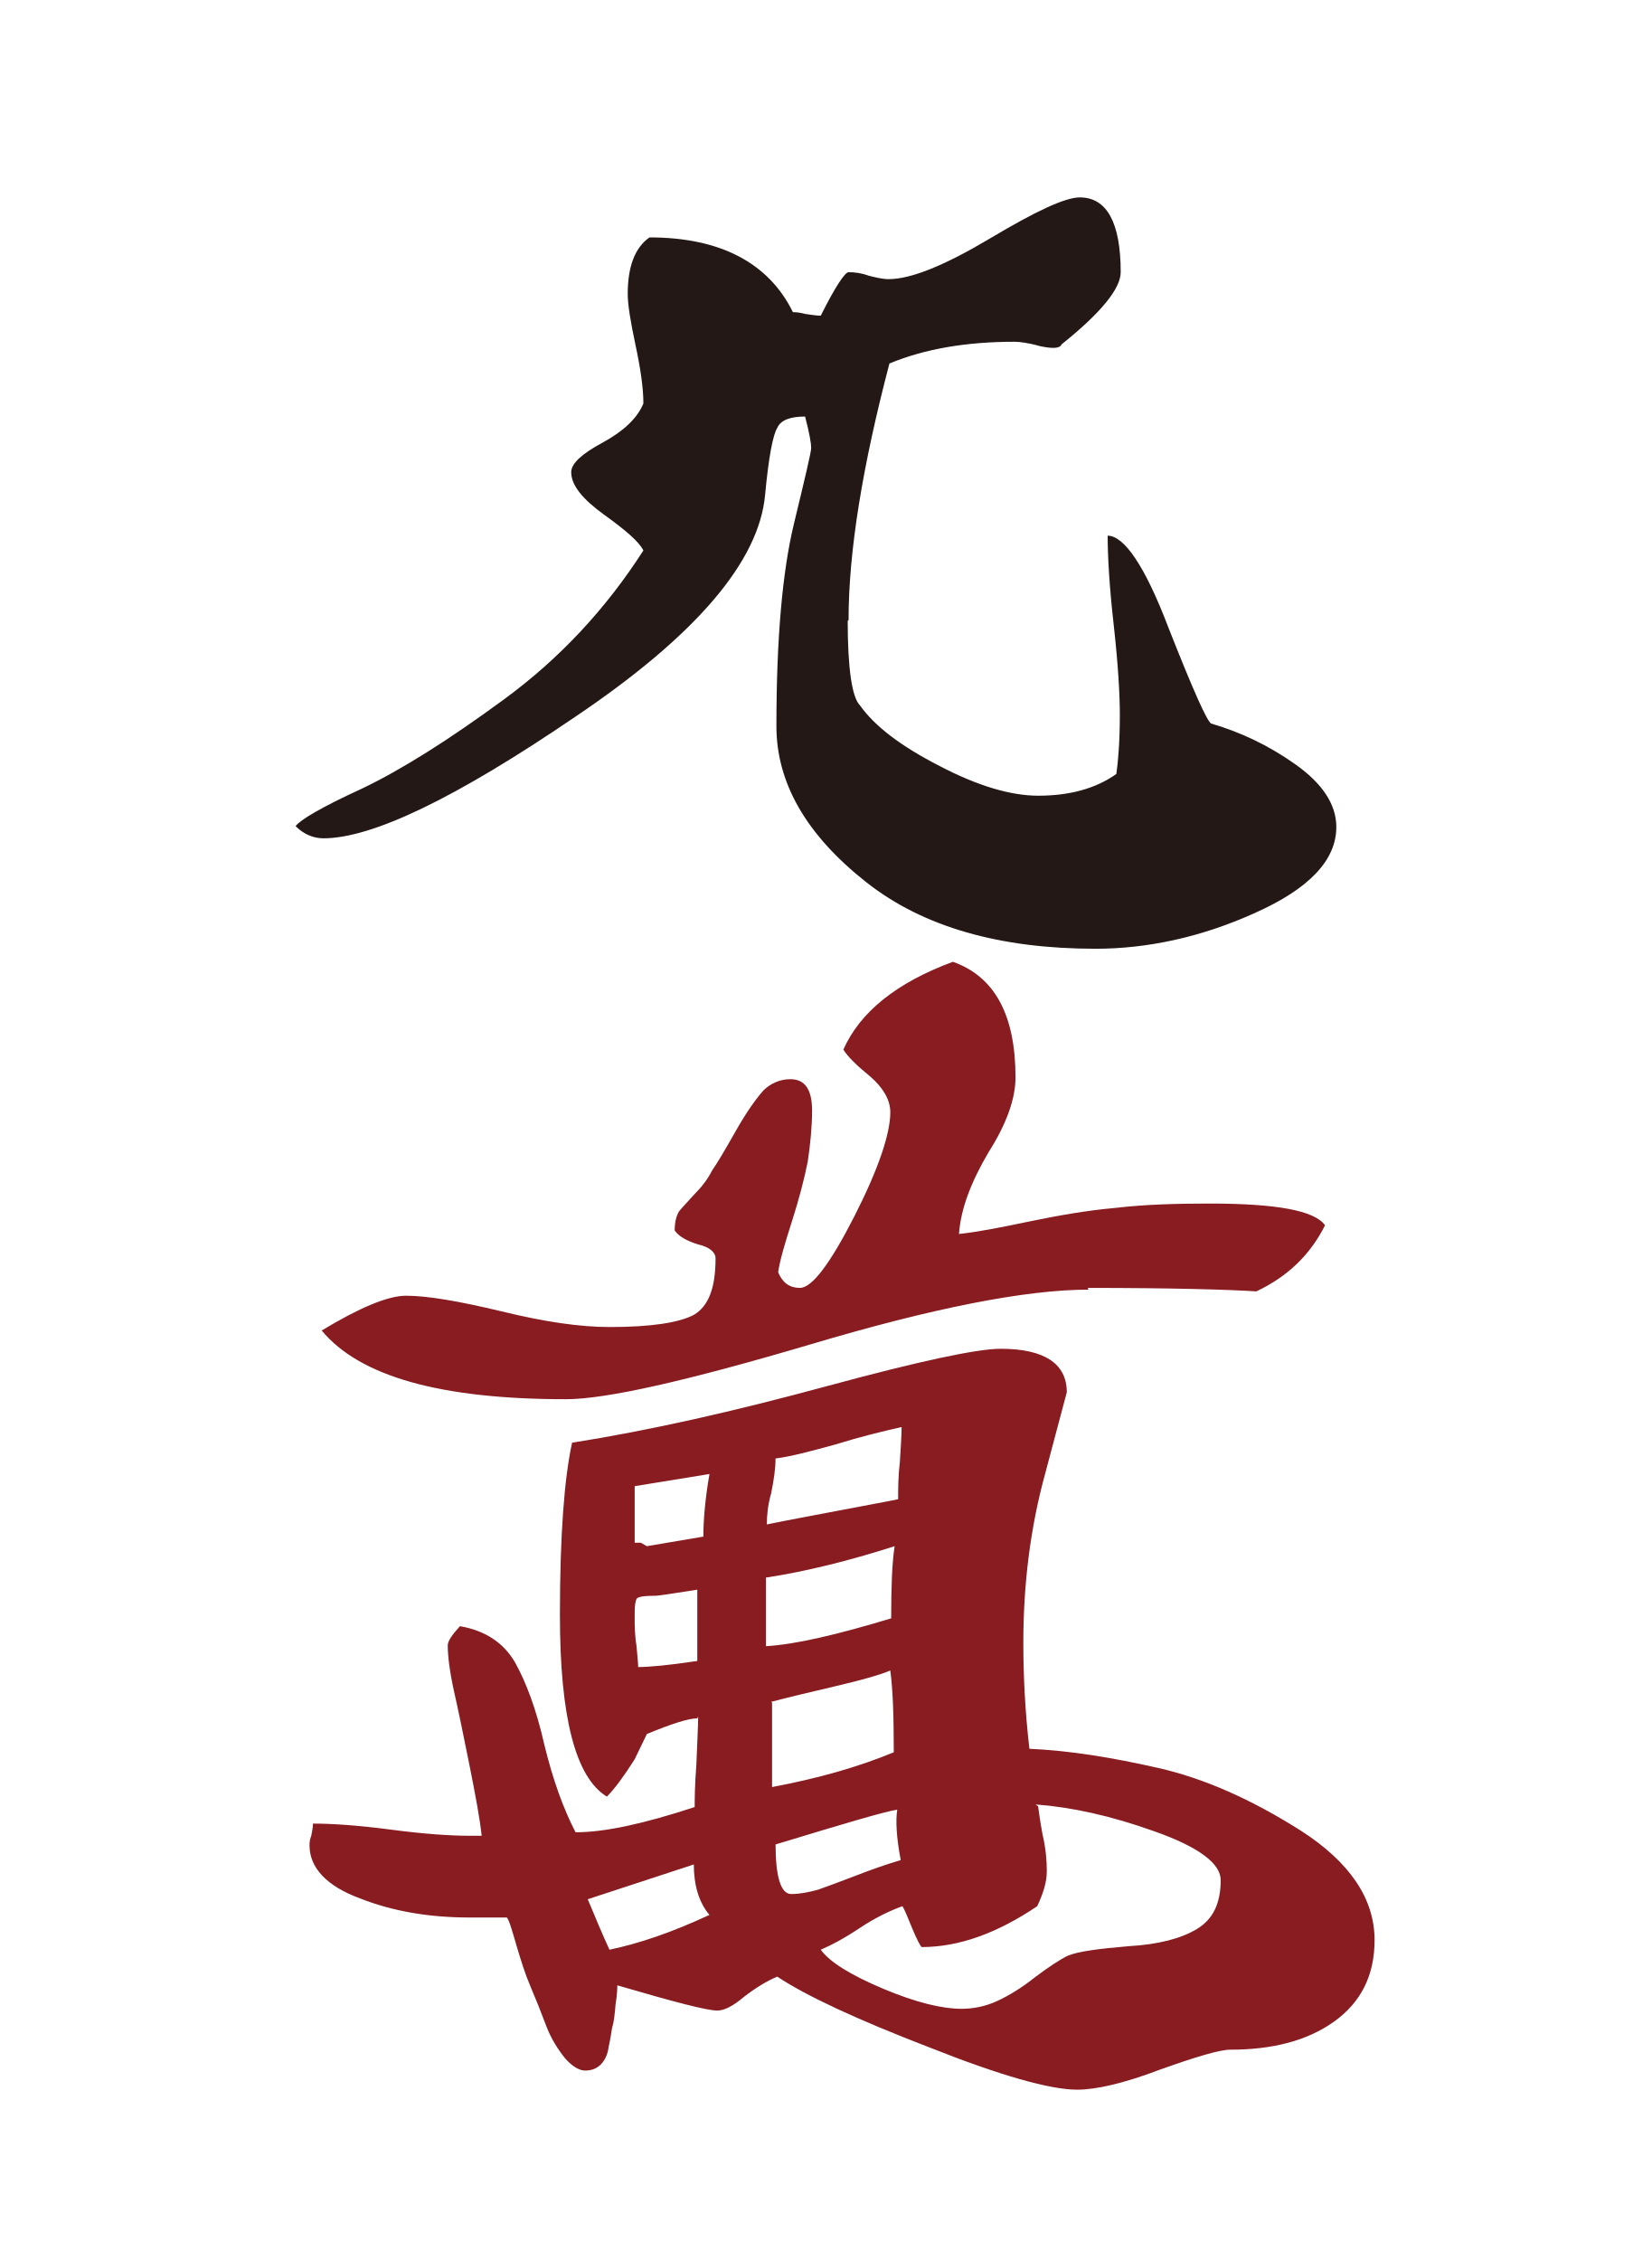
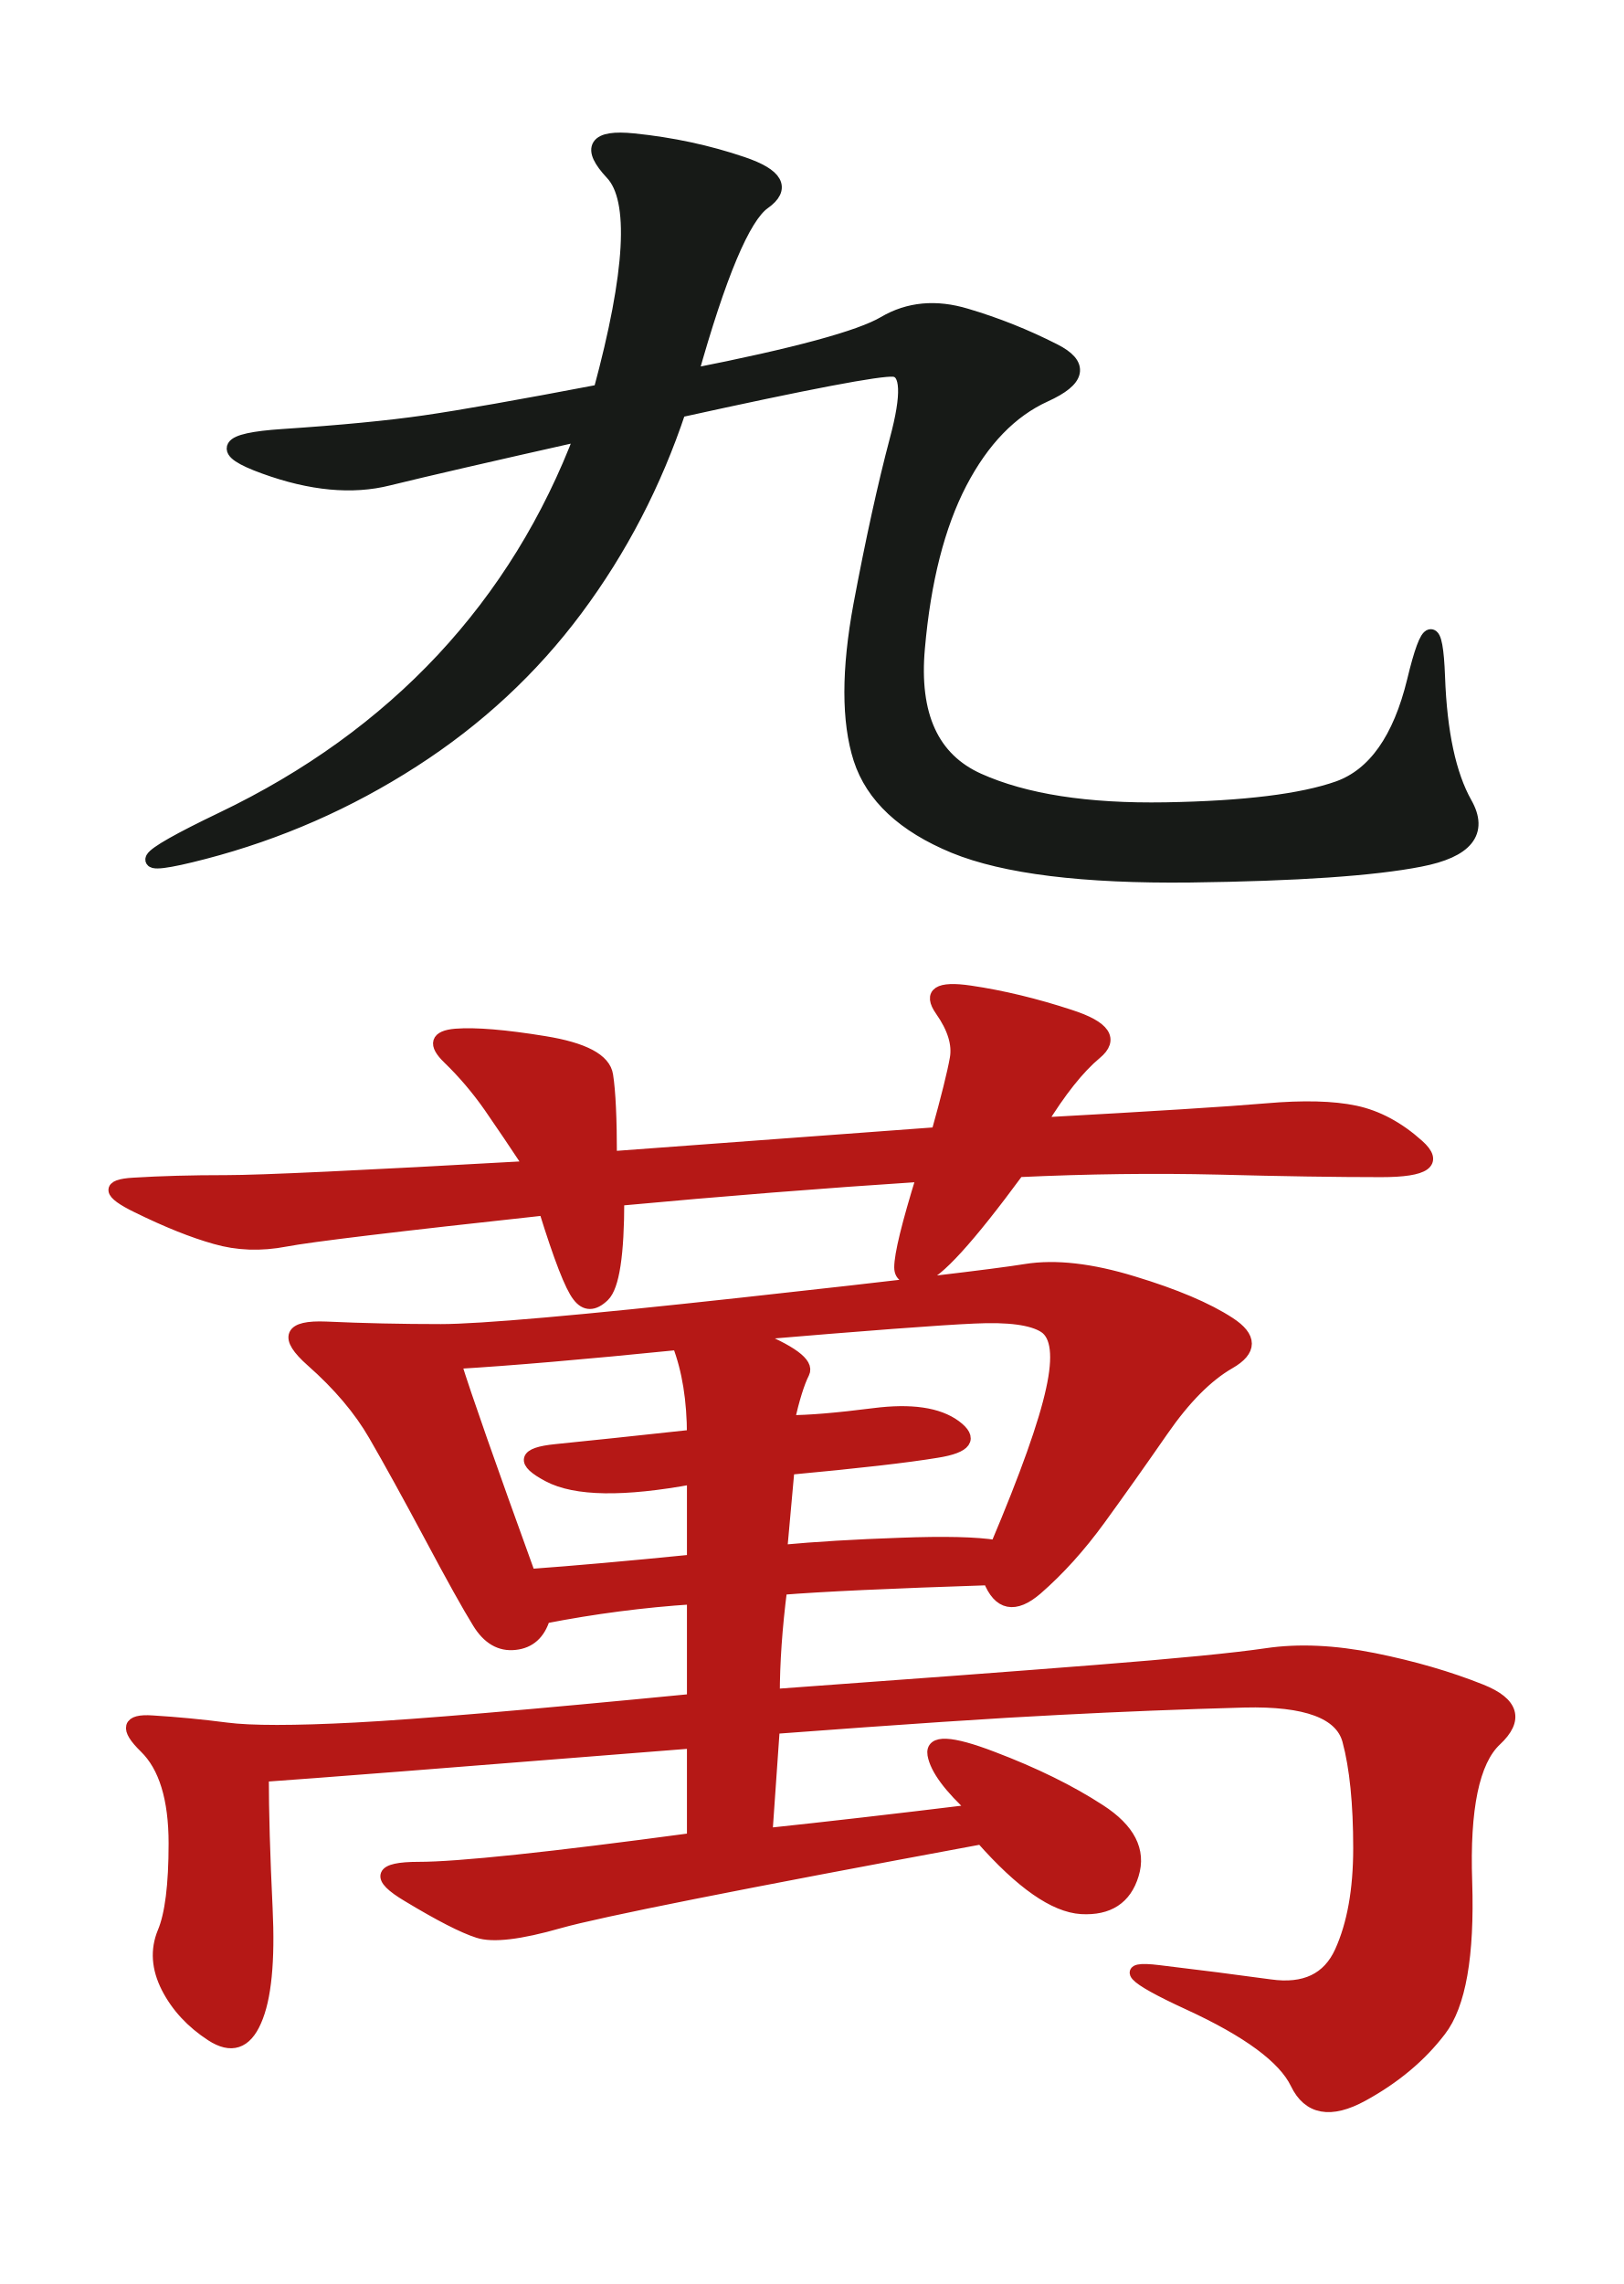
- <svg xmlns="http://www.w3.org/2000/svg" id="_图层_1" data-name="图层 1" viewBox="0 0 19 26">
-   <defs>
-     <style>
-       .cls-1 {
-         fill: #881c21;
-       }
- 
-       .cls-2 {
-         fill: #231815;
-       }
-     </style>
-   </defs>
-   <path class="cls-2" d="M9.75,7.14c0,.55,.05,.88,.14,.97,.17,.24,.47,.47,.92,.7,.44,.23,.82,.34,1.13,.34,.36,0,.66-.08,.9-.25,.02-.14,.04-.37,.04-.68,0-.24-.02-.58-.07-1.03-.05-.44-.07-.79-.07-1.03,.19,0,.43,.35,.7,1.06,.28,.71,.44,1.07,.49,1.1,.34,.1,.66,.25,.97,.47,.31,.22,.47,.46,.47,.72,0,.38-.31,.71-.94,.99-.62,.28-1.24,.41-1.83,.41-1.1,0-1.98-.25-2.63-.76-.7-.55-1.04-1.15-1.04-1.8,0-1.01,.07-1.78,.2-2.32,.13-.54,.2-.83,.2-.88s-.02-.17-.07-.36c-.17,0-.28,.04-.32,.13-.05,.08-.1,.34-.14,.77-.07,.77-.8,1.62-2.18,2.55-1.38,.94-2.34,1.4-2.9,1.4-.12,0-.23-.05-.32-.14,.05-.07,.3-.22,.76-.43,.46-.22,1-.56,1.64-1.03,.64-.47,1.17-1.04,1.6-1.71-.05-.1-.2-.23-.45-.41-.25-.18-.38-.34-.38-.49,0-.1,.12-.21,.36-.34,.24-.13,.4-.28,.47-.45,0-.17-.03-.39-.09-.67-.06-.28-.09-.47-.09-.59,0-.31,.08-.53,.25-.65,.81,0,1.37,.29,1.65,.86,.02,0,.07,0,.14,.02,.07,.01,.13,.02,.18,.02,.17-.34,.28-.5,.32-.5,.07,0,.15,.01,.23,.04,.08,.02,.16,.04,.23,.04,.26,0,.65-.16,1.17-.47,.52-.31,.86-.47,1.03-.47,.31,0,.47,.29,.47,.86,0,.19-.23,.47-.68,.83-.02,.05-.11,.05-.25,.02-.14-.04-.24-.05-.29-.05-.55,0-1.03,.08-1.44,.25-.31,1.18-.47,2.16-.47,2.95Z" />
-   <path class="cls-1" d="M8.02,19.76c-.1,0-.29,.06-.58,.18l-.14,.29c-.12,.19-.23,.34-.32,.43-.36-.22-.54-.91-.54-2.09,0-.91,.05-1.57,.14-1.98,.89-.14,1.86-.36,2.93-.65,1.07-.29,1.73-.43,2-.43,.5,0,.76,.17,.76,.5l-.25,.94c-.17,.62-.25,1.27-.25,1.94,0,.38,.02,.79,.07,1.22,.46,.02,.95,.1,1.48,.22,.53,.12,1.07,.36,1.64,.72,.56,.36,.85,.78,.85,1.26,0,.41-.16,.72-.47,.94-.31,.22-.71,.32-1.19,.32-.12,0-.39,.08-.81,.23-.42,.16-.74,.23-.95,.23-.31,0-.88-.16-1.71-.49-.83-.32-1.41-.59-1.74-.81-.12,.05-.25,.13-.38,.23-.13,.11-.23,.16-.31,.16-.12,0-.5-.1-1.15-.29,0,.02,0,.1-.02,.22-.01,.12-.02,.21-.04,.27-.01,.06-.02,.13-.04,.22-.01,.08-.04,.15-.09,.2-.05,.05-.11,.07-.18,.07s-.15-.05-.23-.14c-.08-.1-.16-.22-.22-.38-.06-.16-.12-.31-.18-.45-.06-.14-.11-.3-.16-.47-.05-.17-.08-.28-.11-.32h-.43c-.46,0-.88-.07-1.26-.22-.38-.14-.58-.35-.58-.61,0-.02,0-.06,.02-.11,.01-.05,.02-.1,.02-.14,.22,0,.52,.02,.9,.07,.38,.05,.68,.07,.9,.07h.14c-.02-.19-.07-.46-.14-.81-.07-.35-.13-.64-.18-.86-.05-.23-.07-.4-.07-.52,0-.05,.05-.12,.14-.22,.29,.05,.5,.19,.63,.41,.13,.23,.25,.55,.34,.95,.1,.41,.22,.74,.36,1.01,.34,0,.79-.1,1.37-.29,0-.07,0-.24,.02-.5,.01-.26,.02-.44,.02-.54Zm4.5-4.93c-.72,0-1.79,.21-3.2,.63-1.42,.42-2.35,.63-2.81,.63-1.44,0-2.37-.26-2.81-.79,.43-.26,.76-.4,.97-.4,.24,0,.6,.06,1.1,.18,.49,.12,.9,.18,1.24,.18,.48,0,.8-.05,.97-.14,.17-.1,.25-.31,.25-.65,0-.07-.07-.13-.2-.16-.13-.04-.22-.09-.27-.16,0-.1,.02-.17,.05-.22,.04-.05,.1-.11,.18-.2,.08-.08,.15-.17,.2-.27,.05-.07,.14-.22,.27-.45,.13-.23,.24-.38,.32-.47,.08-.08,.19-.13,.31-.13,.17,0,.25,.12,.25,.36,0,.19-.02,.39-.05,.59-.04,.2-.1,.43-.18,.68-.08,.25-.14,.45-.16,.59,.05,.12,.13,.18,.25,.18,.14,0,.35-.28,.63-.83,.28-.55,.41-.95,.41-1.19,0-.14-.08-.28-.23-.41-.16-.13-.26-.23-.31-.31,.19-.43,.61-.77,1.26-1.01,.48,.17,.72,.61,.72,1.33,0,.24-.1,.53-.31,.86-.2,.34-.32,.65-.34,.94,.19-.02,.46-.07,.79-.14,.34-.07,.67-.13,1.01-.16,.34-.04,.7-.05,1.08-.05,.77,0,1.21,.08,1.33,.25-.17,.34-.43,.59-.79,.76-.31-.02-.96-.04-1.94-.04Zm-5.76,7.01c.1,.24,.18,.43,.25,.58,.34-.07,.72-.2,1.15-.4-.12-.14-.18-.34-.18-.58l-1.22,.4Zm.54-4.75v.65h.07l.07,.04,.65-.11c0-.19,.02-.43,.07-.72l-.86,.14Zm.72,1.19c-.14,.02-.3,.05-.47,.07-.14,0-.22,.01-.23,.04-.01,.02-.02,.07-.02,.14v.14s0,.13,.02,.25c.01,.12,.02,.2,.02,.25,.12,0,.35-.02,.68-.07v-.83Zm.9-1.51c0,.12-.02,.25-.05,.4-.04,.14-.05,.26-.05,.36,.24-.05,.52-.1,.83-.16,.31-.06,.54-.1,.68-.13,0-.12,0-.26,.02-.43,.01-.17,.02-.3,.02-.4-.22,.05-.47,.11-.76,.2-.29,.08-.52,.14-.68,.16Zm-.11,1.37v.79c.34-.02,.81-.13,1.44-.32,0-.36,.01-.64,.04-.83-.53,.17-1.02,.29-1.47,.36Zm.07,1.44v.97c.53-.1,.99-.23,1.4-.4,0-.41-.01-.72-.04-.94-.12,.05-.33,.11-.63,.18-.3,.07-.55,.13-.74,.18Zm.04,1.62c0,.38,.06,.58,.18,.58,.1,0,.2-.02,.31-.05,.11-.04,.25-.09,.43-.16,.18-.07,.35-.13,.52-.18-.05-.26-.06-.46-.04-.58-.14,.02-.61,.16-1.4,.4Zm3.02-.43s.02,.16,.05,.32c.04,.17,.05,.31,.05,.43s-.04,.25-.11,.4c-.46,.31-.9,.47-1.33,.47-.02-.02-.06-.1-.11-.22-.05-.12-.08-.2-.11-.25-.14,.05-.31,.13-.49,.25-.18,.12-.33,.2-.45,.25,.1,.14,.34,.29,.72,.45,.38,.16,.68,.23,.9,.23,.14,0,.28-.03,.41-.09,.13-.06,.28-.15,.43-.27,.16-.12,.28-.2,.38-.25,.12-.05,.35-.08,.7-.11,.35-.02,.61-.09,.79-.2,.18-.11,.27-.29,.27-.56,0-.19-.25-.38-.76-.56-.5-.18-.96-.28-1.37-.31Z" />
+ <svg xmlns="http://www.w3.org/2000/svg" viewBox="0 0 64 90" role="img" aria-label="9万">
+   <path d="M26.76 16.18Q25.33 20.47 22.7 24Q20.08 27.52 16.27 29.97Q12.45 32.43 8.04 33.58Q3.63 34.73 8.76 32.27Q13.88 29.82 17.46 25.99Q21.03 22.16 22.94 17.1Q17.46 18.33 15.31 18.86Q13.17 19.4 10.42 18.4Q7.68 17.41 11.14 17.18Q14.6 16.95 16.74 16.64Q18.89 16.33 23.66 15.42Q25.57 8.37 24.13 6.83Q22.7 5.3 24.97 5.53Q27.23 5.76 29.26 6.45Q31.29 7.14 30.1 7.98Q28.9 8.83 27.23 14.8Q33.43 13.58 34.86 12.73Q36.29 11.89 38.08 12.43Q39.87 12.96 41.54 13.81Q43.21 14.65 41.18 15.57Q39.16 16.49 37.84 19.02Q36.53 21.55 36.18 25.53Q35.82 29.51 38.56 30.74Q41.3 31.97 45.95 31.89Q50.6 31.81 52.75 31.05Q54.89 30.28 55.73 26.83Q56.56 23.38 56.68 26.68Q56.8 29.97 57.75 31.66Q58.71 33.35 55.97 33.88Q53.22 34.42 46.91 34.5Q40.59 34.57 37.61 33.35Q34.63 32.12 33.91 29.9Q33.2 27.68 33.91 23.84Q34.63 20.01 35.34 17.33Q36.06 14.65 35.22 14.57Q34.39 14.5 26.76 16.18Z" fill="#171a17" stroke="#171a17" stroke-width=".55" stroke-linejoin="round" />
+   <path d="M30.8 62.62Q30.51 64.89 30.51 66.78Q38.39 66.21 43.2 65.83Q48.02 65.45 49.92 65.17Q51.81 64.89 54.15 65.36Q56.48 65.83 58.38 66.59Q60.28 67.35 58.96 68.58Q57.65 69.81 57.8 74.16Q57.94 78.51 56.77 80.02Q55.61 81.54 53.71 82.58Q51.81 83.62 51.08 82.1Q50.35 80.59 46.85 78.98Q43.35 77.37 45.68 77.66Q48.02 77.94 50.06 78.22Q52.1 78.51 52.83 76.9Q53.56 75.29 53.56 72.83Q53.56 70.18 53.13 68.58Q52.69 66.97 49.04 67.06Q45.39 67.16 41.75 67.35Q38.1 67.53 30.51 68.1L30.22 72.26Q33.72 71.89 38.39 71.32Q36.93 69.99 36.78 69.14Q36.64 68.29 39.12 69.24Q41.6 70.18 43.35 71.32Q45.1 72.45 44.66 73.87Q44.23 75.29 42.62 75.2Q41.02 75.1 38.68 72.45Q24.38 75.1 22.05 75.76Q19.71 76.43 18.84 76.14Q17.96 75.86 16.07 74.72Q14.17 73.59 16.5 73.59Q18.84 73.59 27.3 72.45V68.67Q13 69.81 10.37 69.99Q10.37 72.08 10.52 75.2Q10.67 78.32 10.08 79.64Q9.5 80.97 8.33 80.21Q7.16 79.45 6.58 78.32Q6 77.18 6.43 76.14Q6.87 75.1 6.87 72.64Q6.87 69.99 5.71 68.86Q4.54 67.72 6 67.82Q7.46 67.91 8.92 68.1Q10.37 68.29 14.02 68.1Q17.67 67.91 27.3 66.97V62.99Q24.38 63.18 21.46 63.75Q21.17 64.7 20.3 64.79Q19.42 64.89 18.84 63.94Q18.25 62.99 16.94 60.53Q15.63 58.08 14.75 56.56Q13.88 55.05 12.27 53.63Q10.67 52.21 12.85 52.3Q15.04 52.4 17.38 52.4Q19.71 52.4 29.2 51.36Q38.68 50.32 40.43 50.03Q42.18 49.75 44.66 50.51Q47.14 51.26 48.46 52.12Q49.77 52.97 48.46 53.72Q47.14 54.48 45.83 56.37Q44.52 58.26 43.35 59.87Q42.18 61.48 40.87 62.62Q39.56 63.75 38.97 62.24Q33.14 62.43 30.8 62.62ZM24.38 47.29Q24.38 50.51 23.8 51.07Q23.21 51.64 22.78 51.07Q22.34 50.51 21.46 47.67Q12.71 48.62 11.25 48.9Q9.79 49.18 8.48 48.8Q7.16 48.43 5.41 47.57Q3.66 46.72 5.27 46.63Q6.87 46.53 8.92 46.53Q10.96 46.53 20.88 45.97Q20 44.64 19.28 43.6Q18.55 42.56 17.67 41.71Q16.79 40.86 17.96 40.76Q19.13 40.67 21.46 41.05Q23.8 41.43 23.94 42.37Q24.09 43.32 24.09 45.59L36.93 44.64Q37.51 42.56 37.66 41.71Q37.81 40.86 37.08 39.82Q36.35 38.78 38.24 39.06Q40.14 39.34 42.18 40.01Q44.23 40.67 43.2 41.52Q42.18 42.37 41.02 44.26Q47.73 43.89 49.92 43.7Q52.1 43.51 53.42 43.79Q54.73 44.07 55.9 45.12Q57.07 46.16 54.44 46.16Q51.81 46.16 48.02 46.06Q44.23 45.97 40.14 46.16Q37.22 50.13 36.35 50.32Q35.47 50.51 35.47 49.94Q35.47 49.18 36.35 46.34Q30.51 46.72 24.38 47.29ZM39.26 60.91Q41.02 56.75 41.45 54.76Q41.89 52.78 41.16 52.3Q40.43 51.83 38.39 51.93Q36.35 52.02 29.63 52.59Q31.97 53.53 31.68 54.1Q31.39 54.67 31.09 55.99Q32.26 55.99 34.45 55.71Q36.64 55.43 37.66 56.18Q38.68 56.94 36.93 57.22Q35.18 57.51 31.09 57.89L30.8 61.1Q32.84 60.91 35.47 60.82Q38.1 60.72 39.26 60.91ZM27.3 61.48V58.26Q23.21 59.02 21.61 58.17Q20 57.32 21.9 57.13Q23.8 56.94 27.3 56.56Q27.3 54.48 26.72 52.97Q21.17 53.53 17.96 53.72Q18.55 55.62 20.88 62.05Q23.51 61.86 27.3 61.48Z" fill="#b51816" stroke="#b51816" stroke-width=".45" stroke-linejoin="round" />
</svg>
